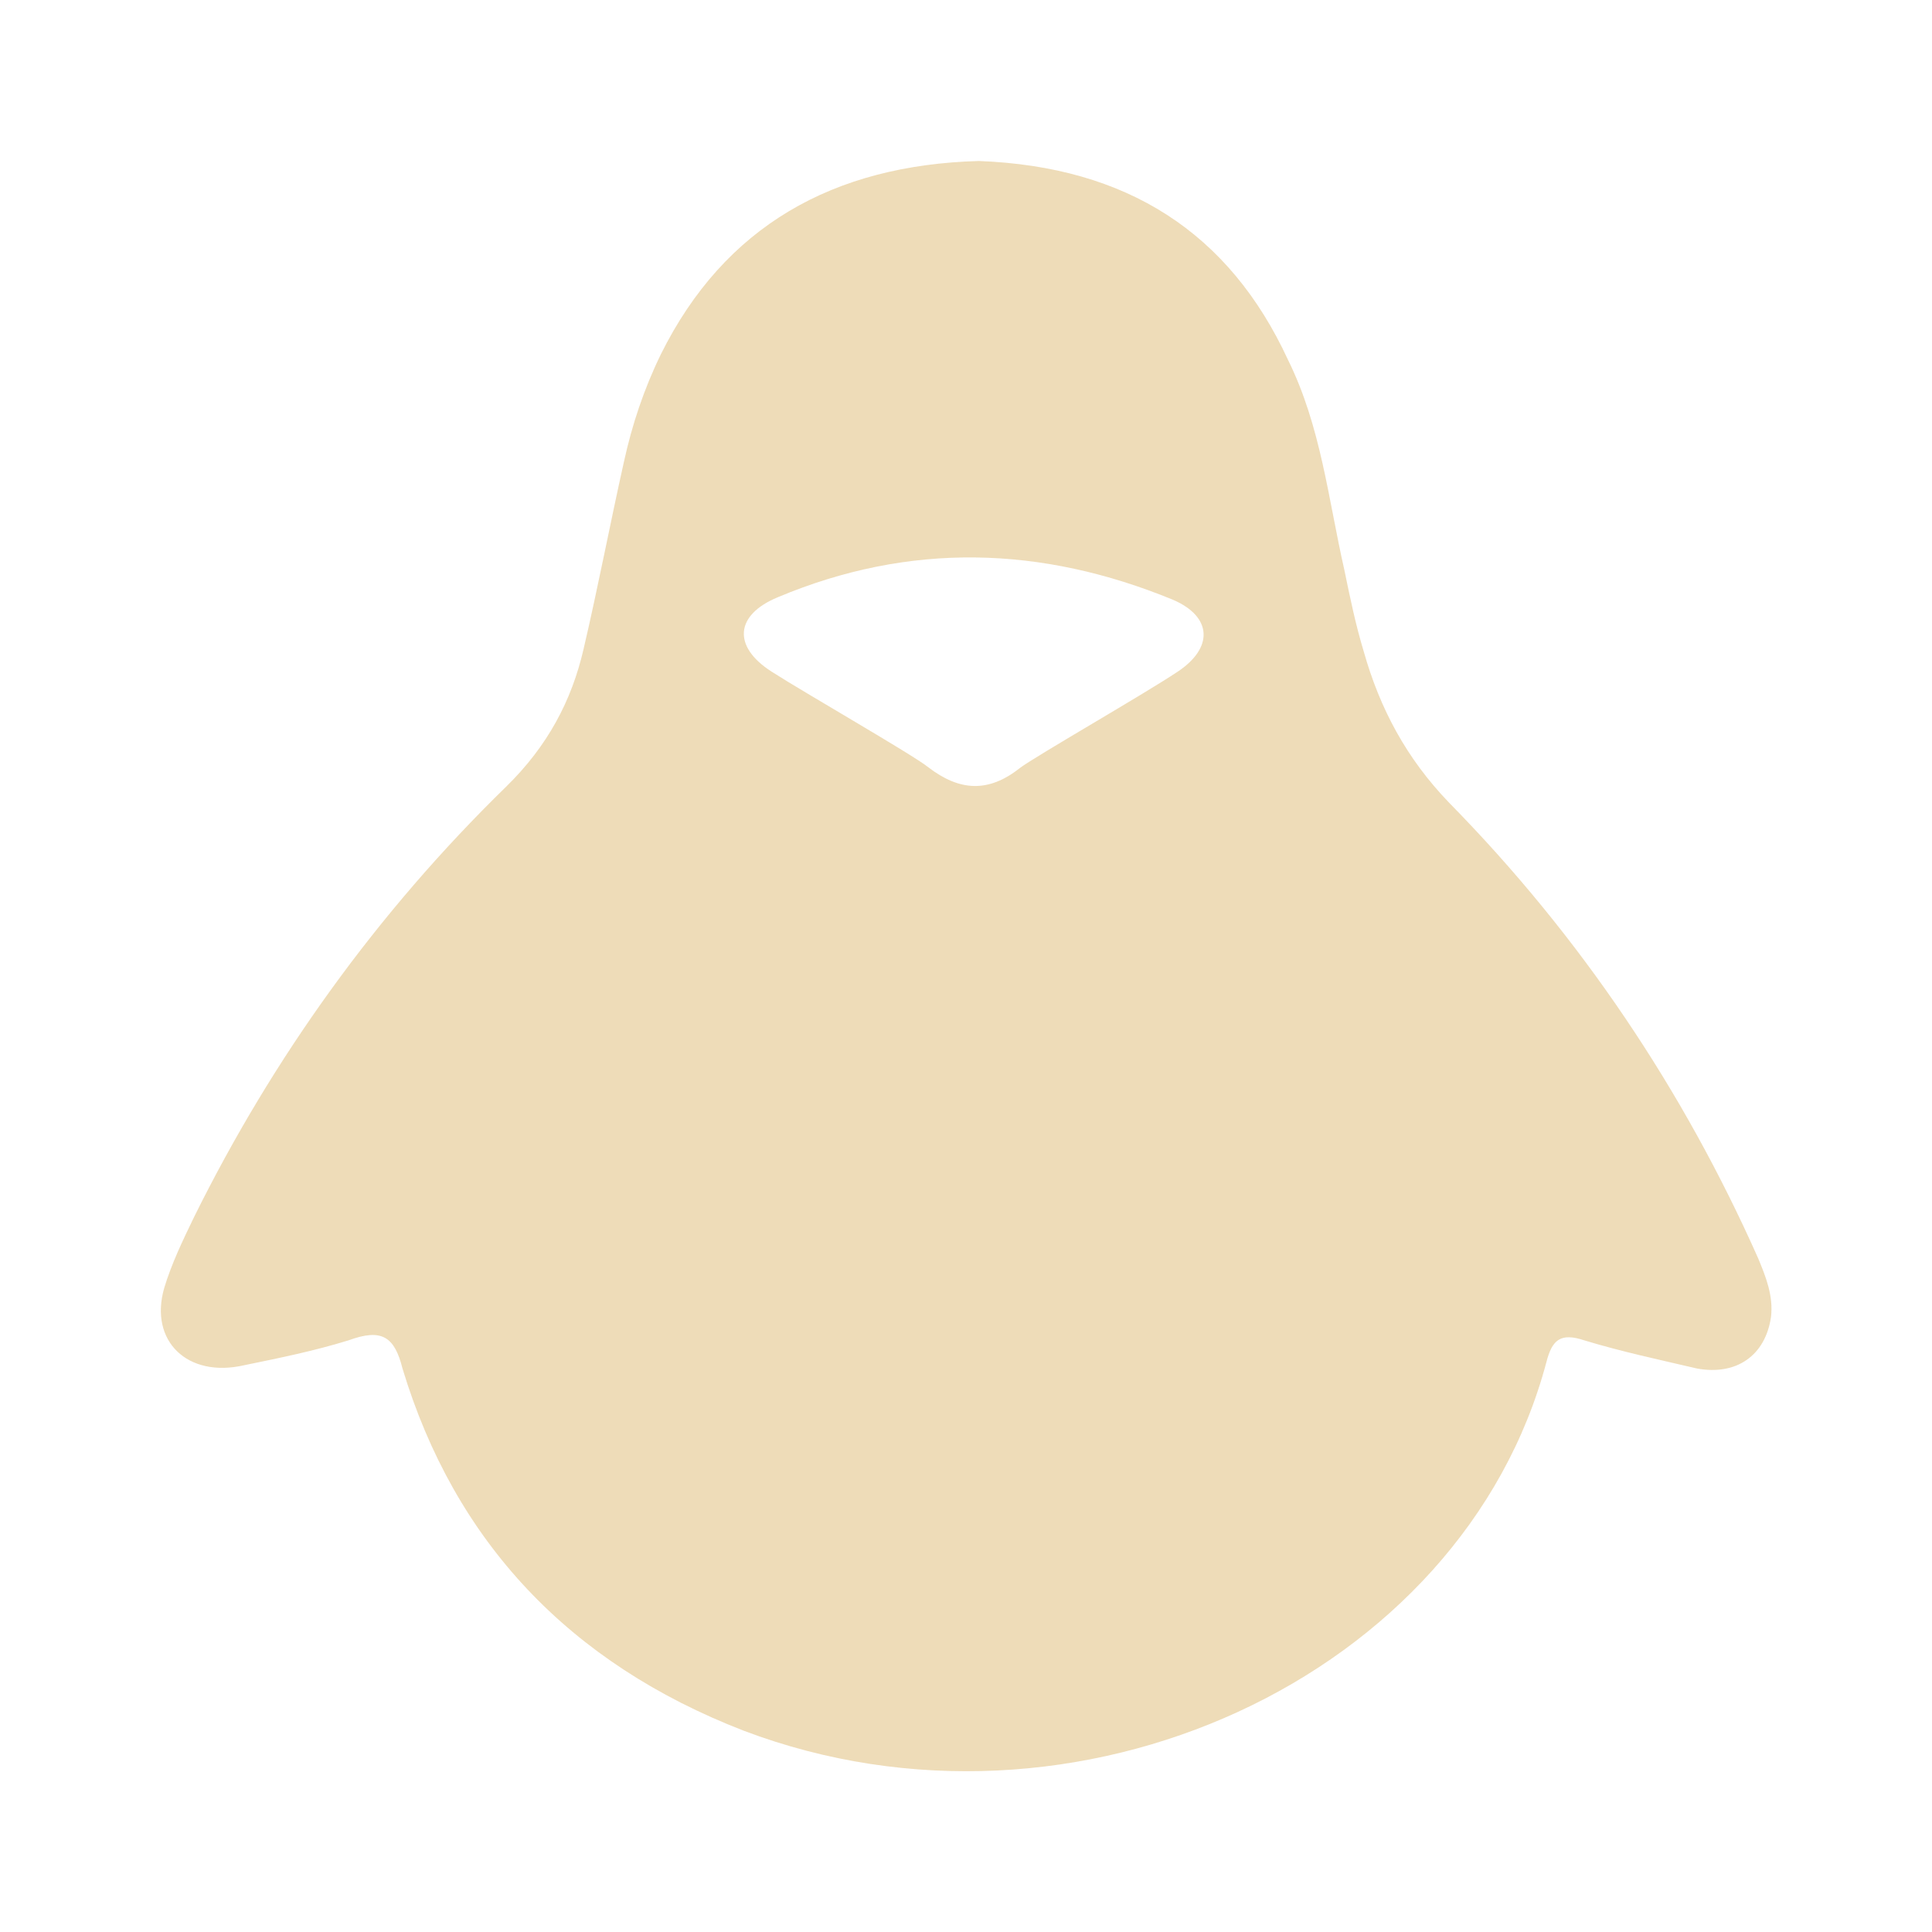
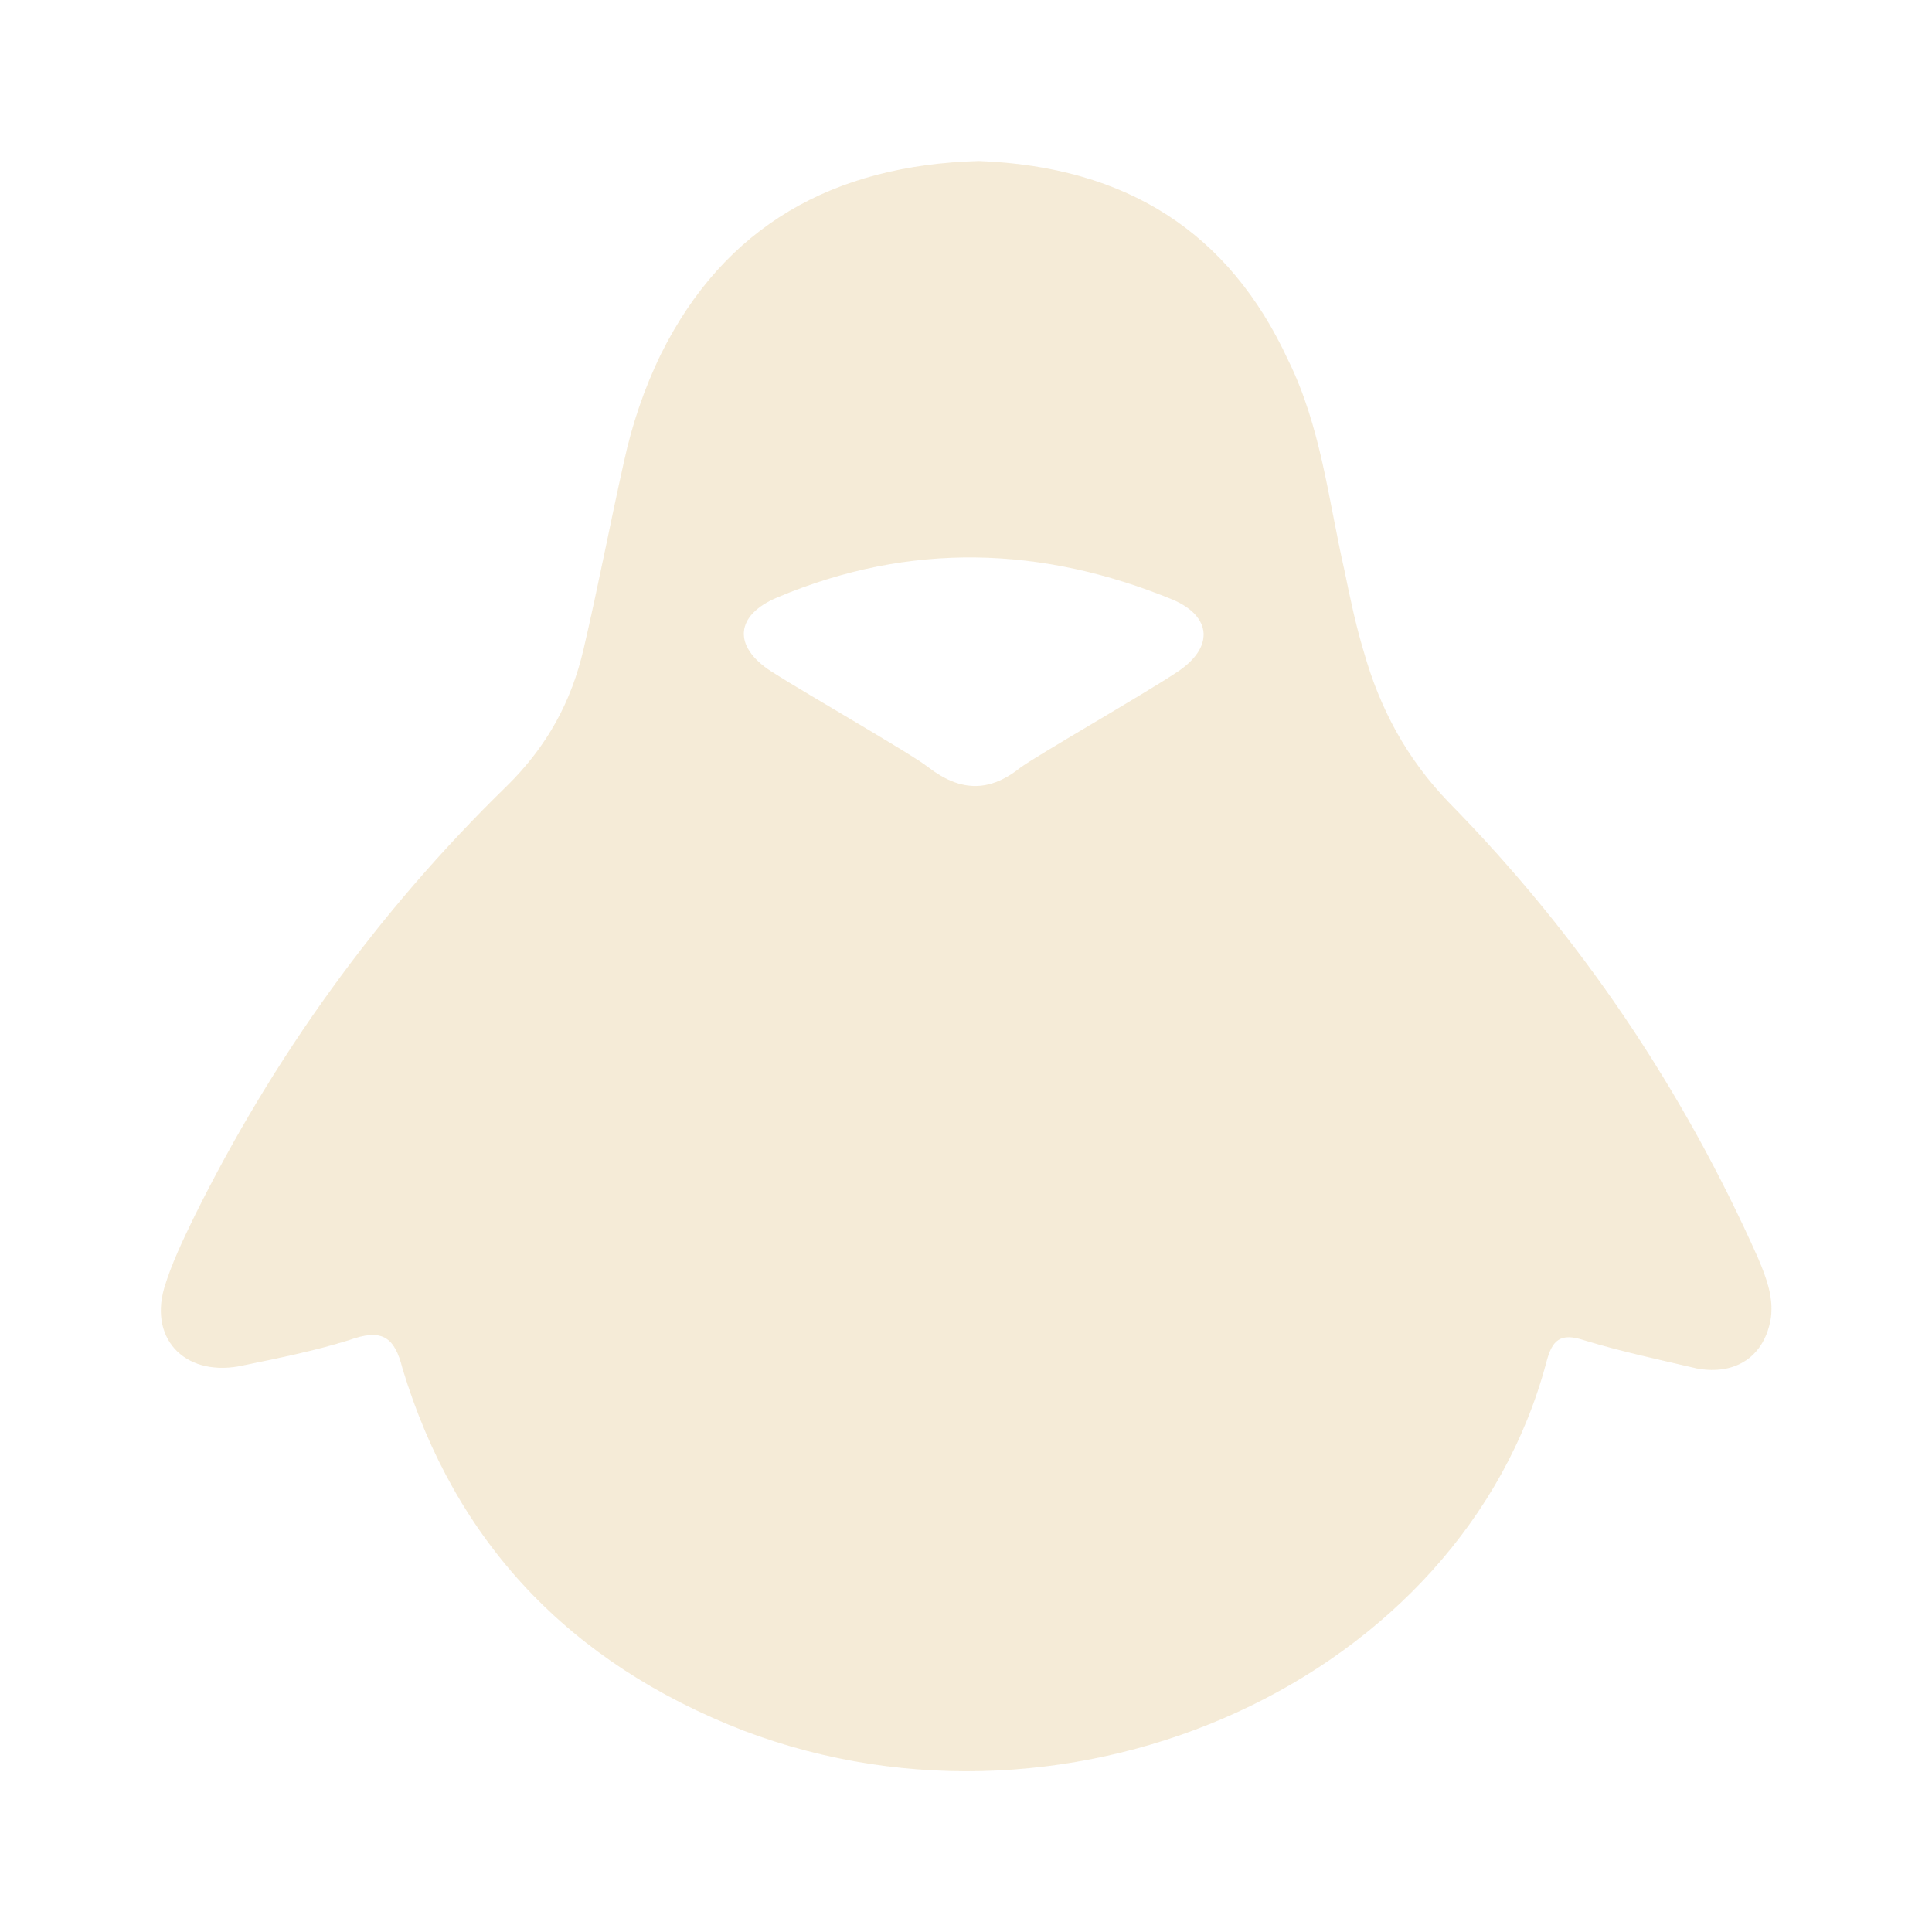
<svg xmlns="http://www.w3.org/2000/svg" viewBox="0 0 24 24" version="1.1" id="svg1">
  <defs id="defs1" />
-   <path d="M14.62,8.35C14.2,8.63 12.87,9.39 12.67,9.54C12.28,9.85 11.92,9.83 11.53,9.53C11.33,9.37 10,8.61 9.58,8.34C9.1,8.03 9.13,7.64 9.66,7.42C11.3,6.73 12.94,6.78 14.57,7.45C15.06,7.66 15.08,8.05 14.62,8.35M21.84,15.63C20.91,13.54 19.64,11.64 18,9.97C17.47,9.42 17.14,8.8 16.94,8.09C16.84,7.76 16.77,7.42 16.7,7.08C16.5,6.2 16.41,5.3 16,4.47C15.27,2.89 14,2.07 12.16,2C10.35,2.05 9,2.81 8.21,4.4C8,4.83 7.85,5.28 7.75,5.74C7.58,6.5 7.43,7.29 7.25,8.06C7.1,8.71 6.8,9.27 6.29,9.77C4.68,11.34 3.39,13.14 2.41,15.12C2.27,15.41 2.13,15.7 2.04,16C1.85,16.66 2.33,17.12 3.03,16.96C3.47,16.87 3.91,16.78 4.33,16.65C4.74,16.5 4.9,16.6 5,17C5.65,19.15 7.07,20.66 9.24,21.5C13.36,23.06 18.17,20.84 19.21,16.92C19.28,16.65 19.38,16.55 19.68,16.65C20.14,16.79 20.61,16.89 21.08,17C21.57,17.09 21.93,16.84 22,16.36C22.03,16.1 21.94,15.87 21.84,15.63" id="path1" style="fill:#e5c890;fill-opacity:0.8;opacity:0.8" />
+   <path d="M14.62,8.35C14.2,8.63 12.87,9.39 12.67,9.54C12.28,9.85 11.92,9.83 11.53,9.53C11.33,9.37 10,8.61 9.58,8.34C9.1,8.03 9.13,7.64 9.66,7.42C11.3,6.73 12.94,6.78 14.57,7.45C15.06,7.66 15.08,8.05 14.62,8.35M21.84,15.63C20.91,13.54 19.64,11.64 18,9.97C17.47,9.42 17.14,8.8 16.94,8.09C16.84,7.76 16.77,7.42 16.7,7.08C16.5,6.2 16.41,5.3 16,4.47C15.27,2.89 14,2.07 12.16,2C10.35,2.05 9,2.81 8.21,4.4C8,4.83 7.85,5.28 7.75,5.74C7.58,6.5 7.43,7.29 7.25,8.06C7.1,8.71 6.8,9.27 6.29,9.77C4.68,11.34 3.39,13.14 2.41,15.12C2.27,15.41 2.13,15.7 2.04,16C1.85,16.66 2.33,17.12 3.03,16.96C3.47,16.87 3.91,16.78 4.33,16.65C4.74,16.5 4.9,16.6 5,17C5.65,19.15 7.07,20.66 9.24,21.5C13.36,23.06 18.17,20.84 19.21,16.92C19.28,16.65 19.38,16.55 19.68,16.65C20.14,16.79 20.61,16.89 21.08,17C21.57,17.09 21.93,16.84 22,16.36C22.03,16.1 21.94,15.87 21.84,15.63" id="path1" style="fill:#e5c890;fill-opacity:0.6;opacity:0.6" />
</svg>
